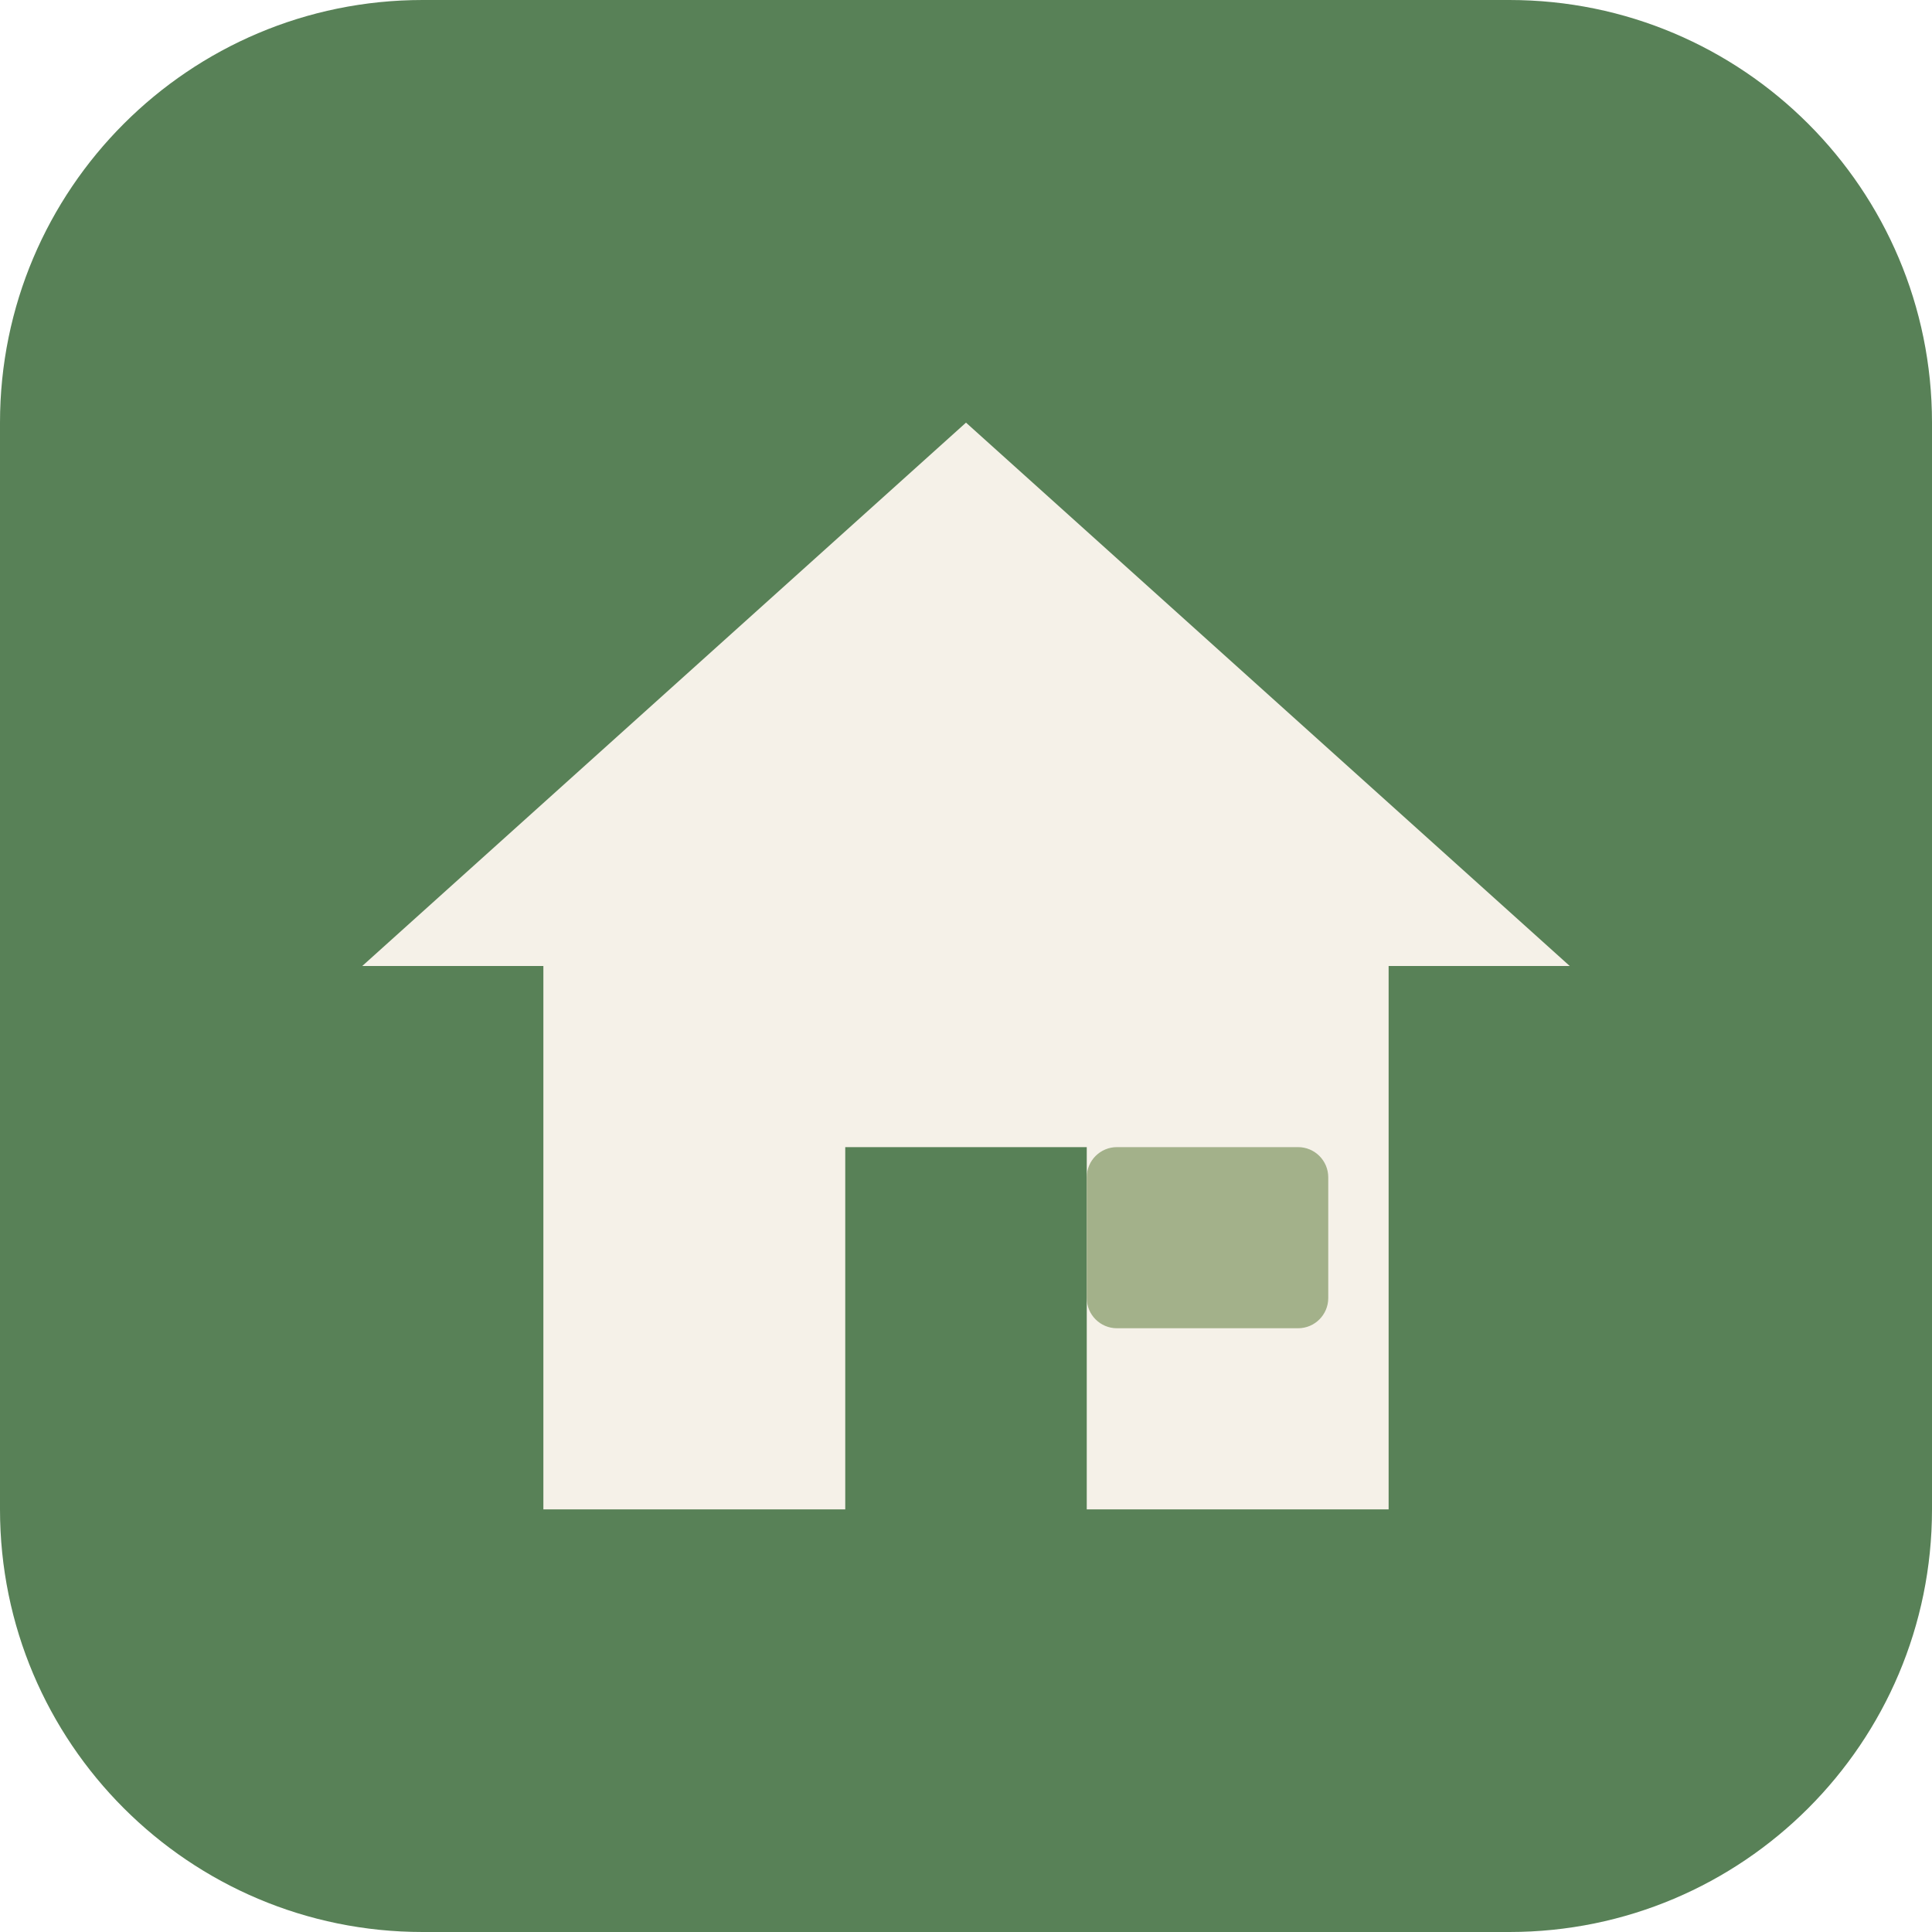
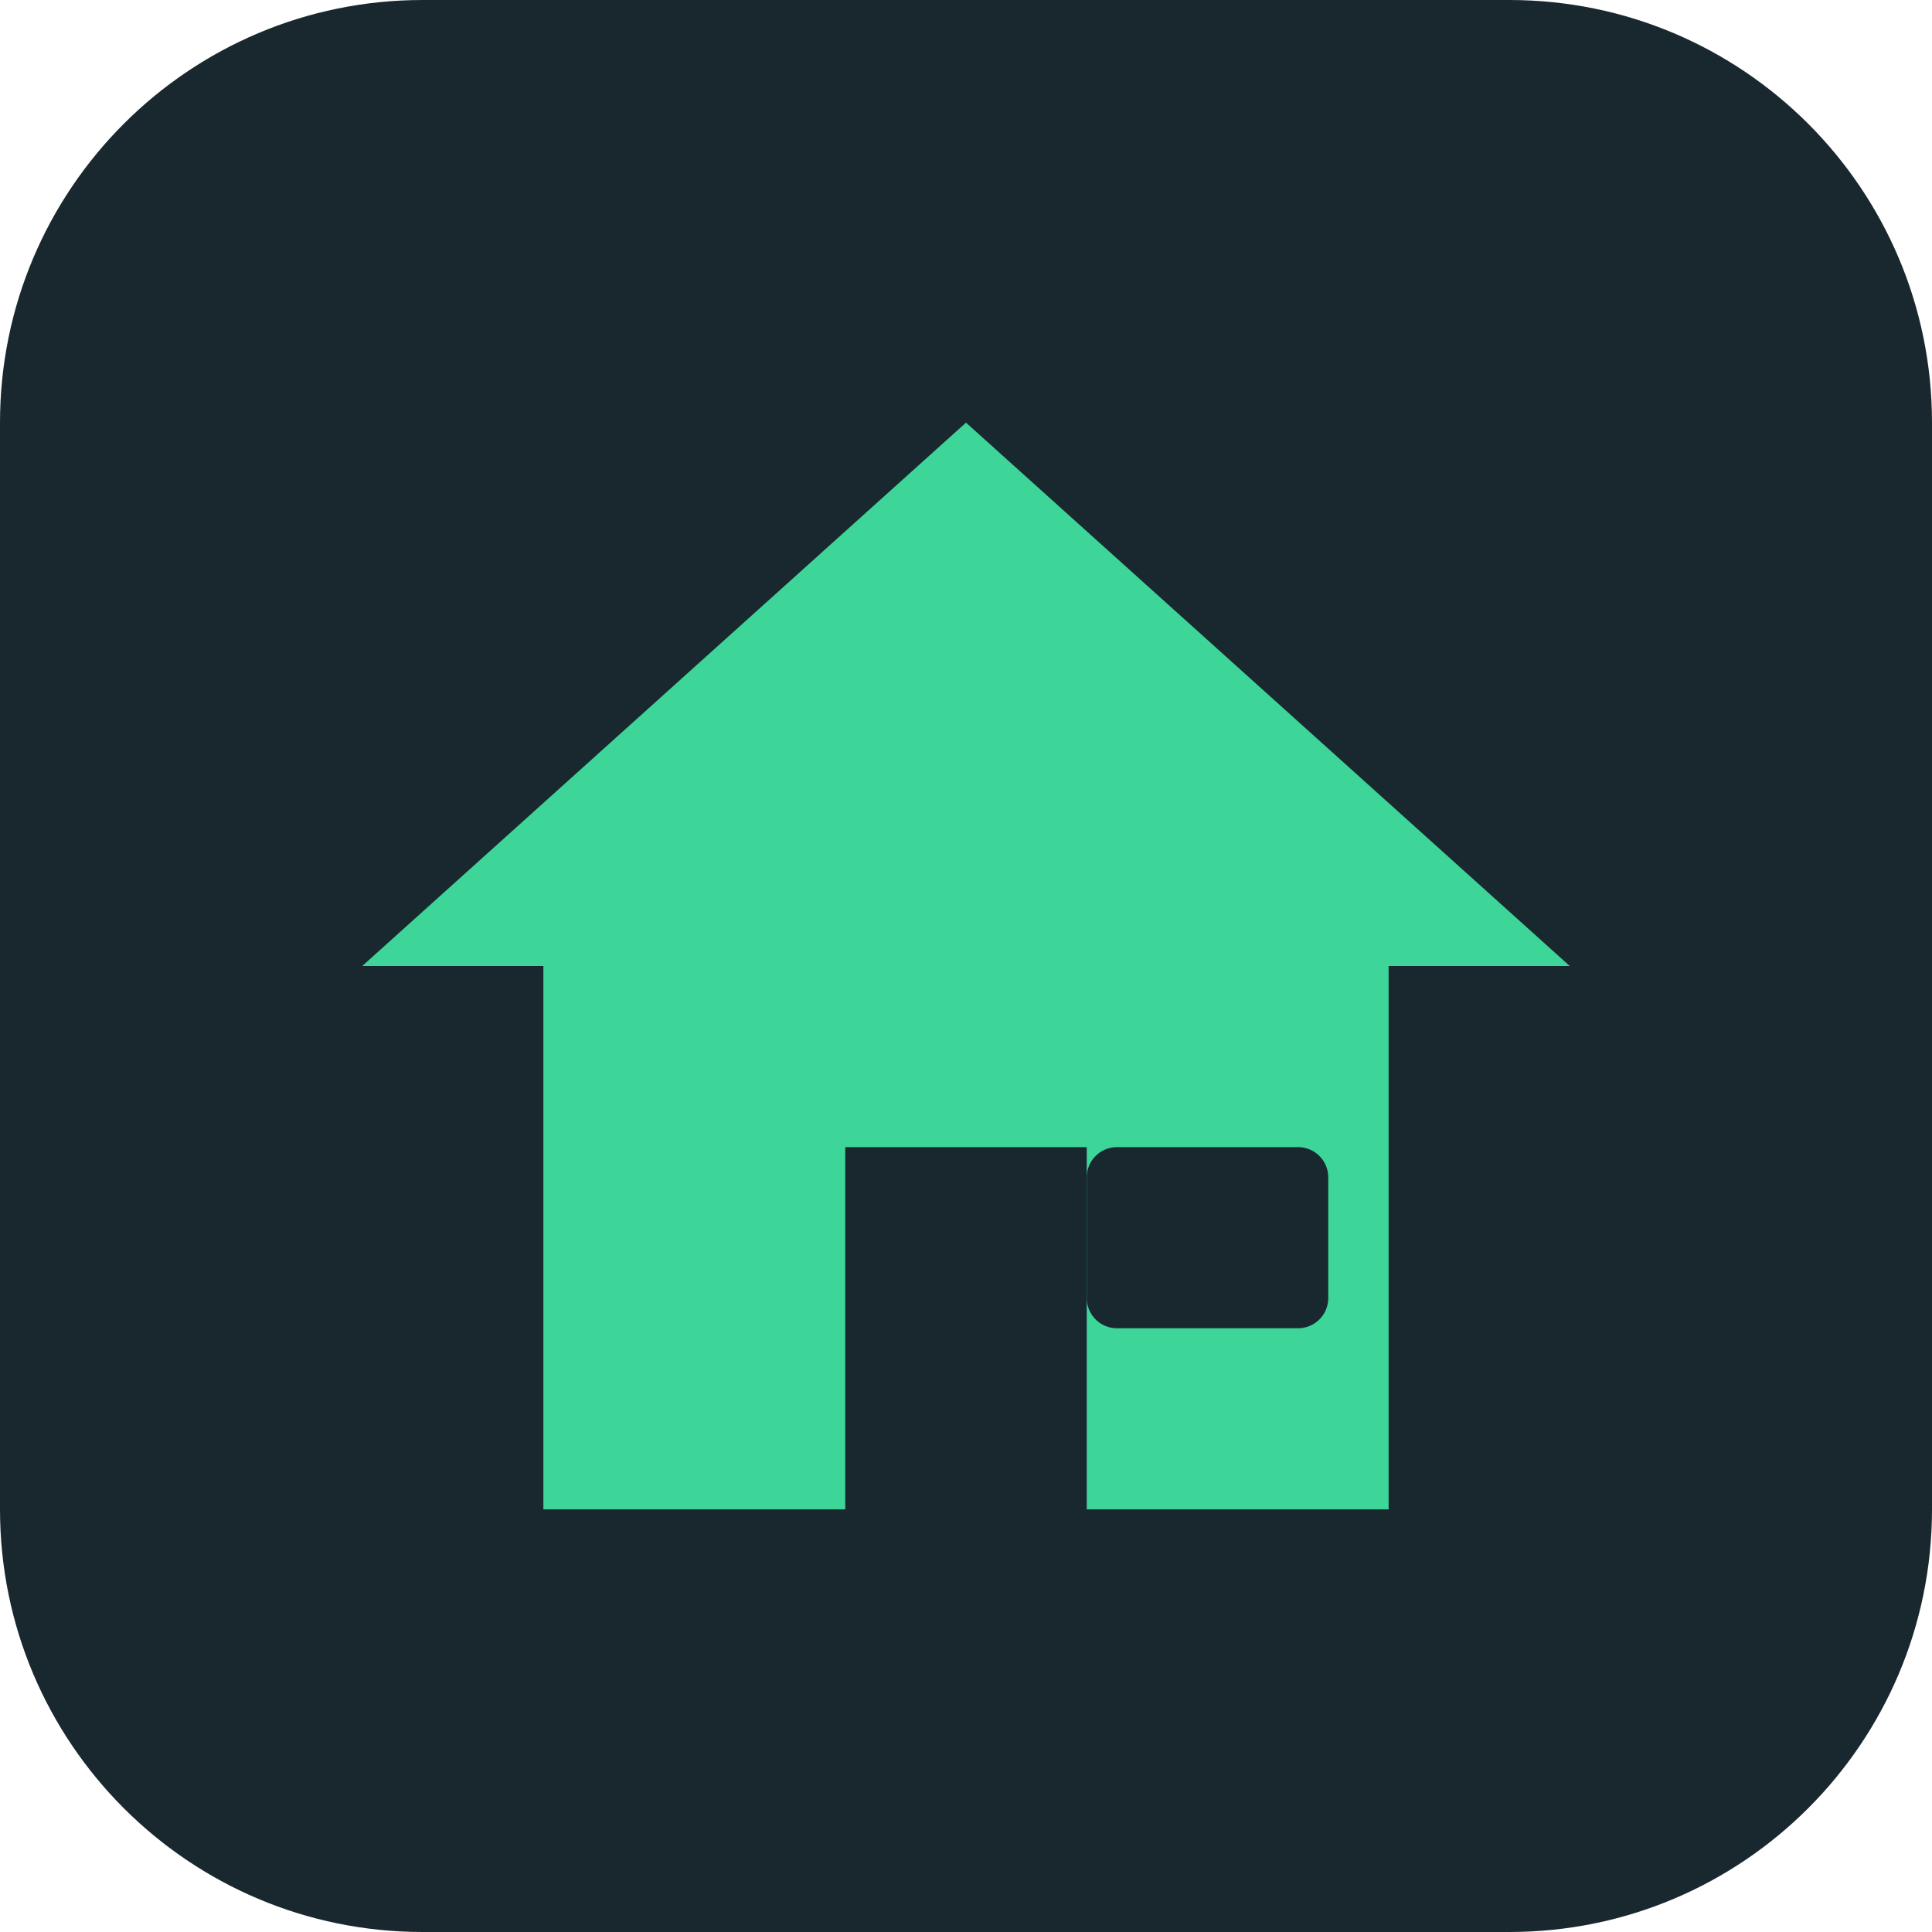
<svg xmlns="http://www.w3.org/2000/svg" viewBox="0 0 64 64">
-   <rect width="64" height="64" rx="14" fill="#588157" />
-   <path d="M32 14 L52 32 H46 V50 H36 V38 H28 V50 H18 V32 H12 Z" fill="#F5F1E8" />
-   <rect x="36" y="38" width="8" height="6" rx="1" fill="#A3B18A" />
+   <rect width="64" height="64" rx="14" fill="#19282F" />
+   <path d="M32 14 L52 32 H46 V50 H36 V38 H28 V50 H18 V32 H12 Z" fill="#3DD598" />
+   <rect x="36" y="38" width="8" height="6" rx="1" fill="#19282F" />
</svg>
